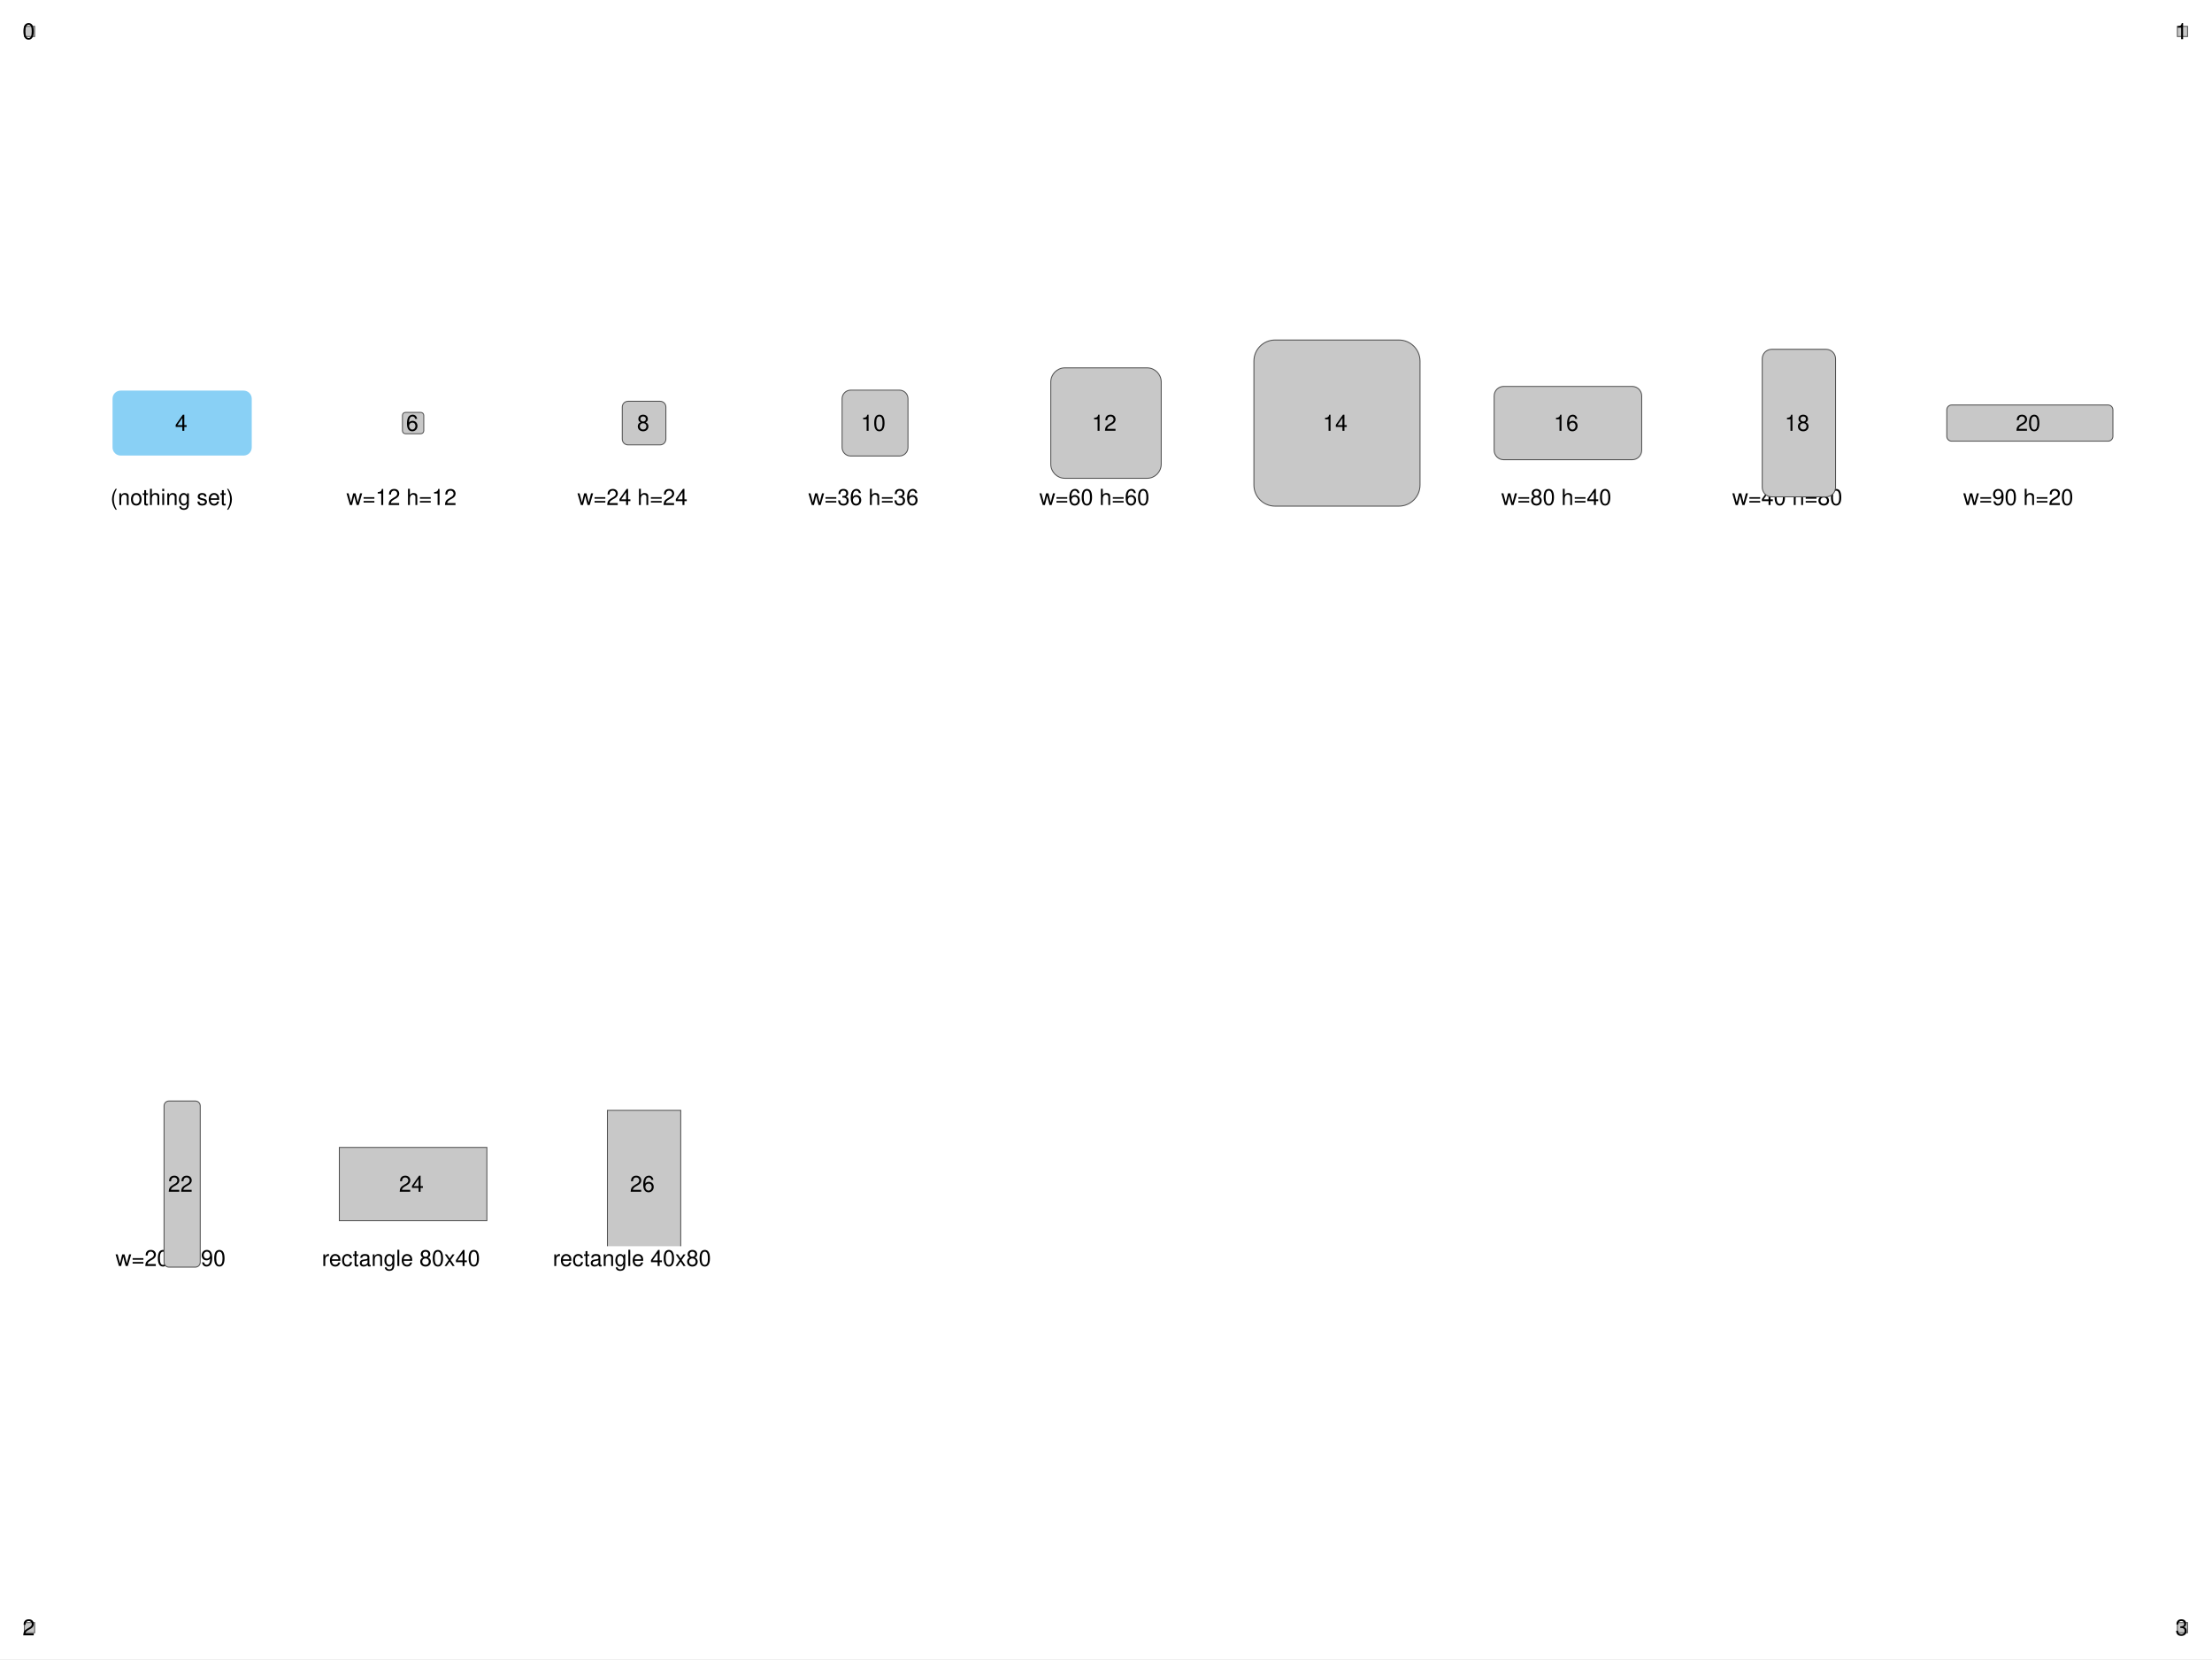
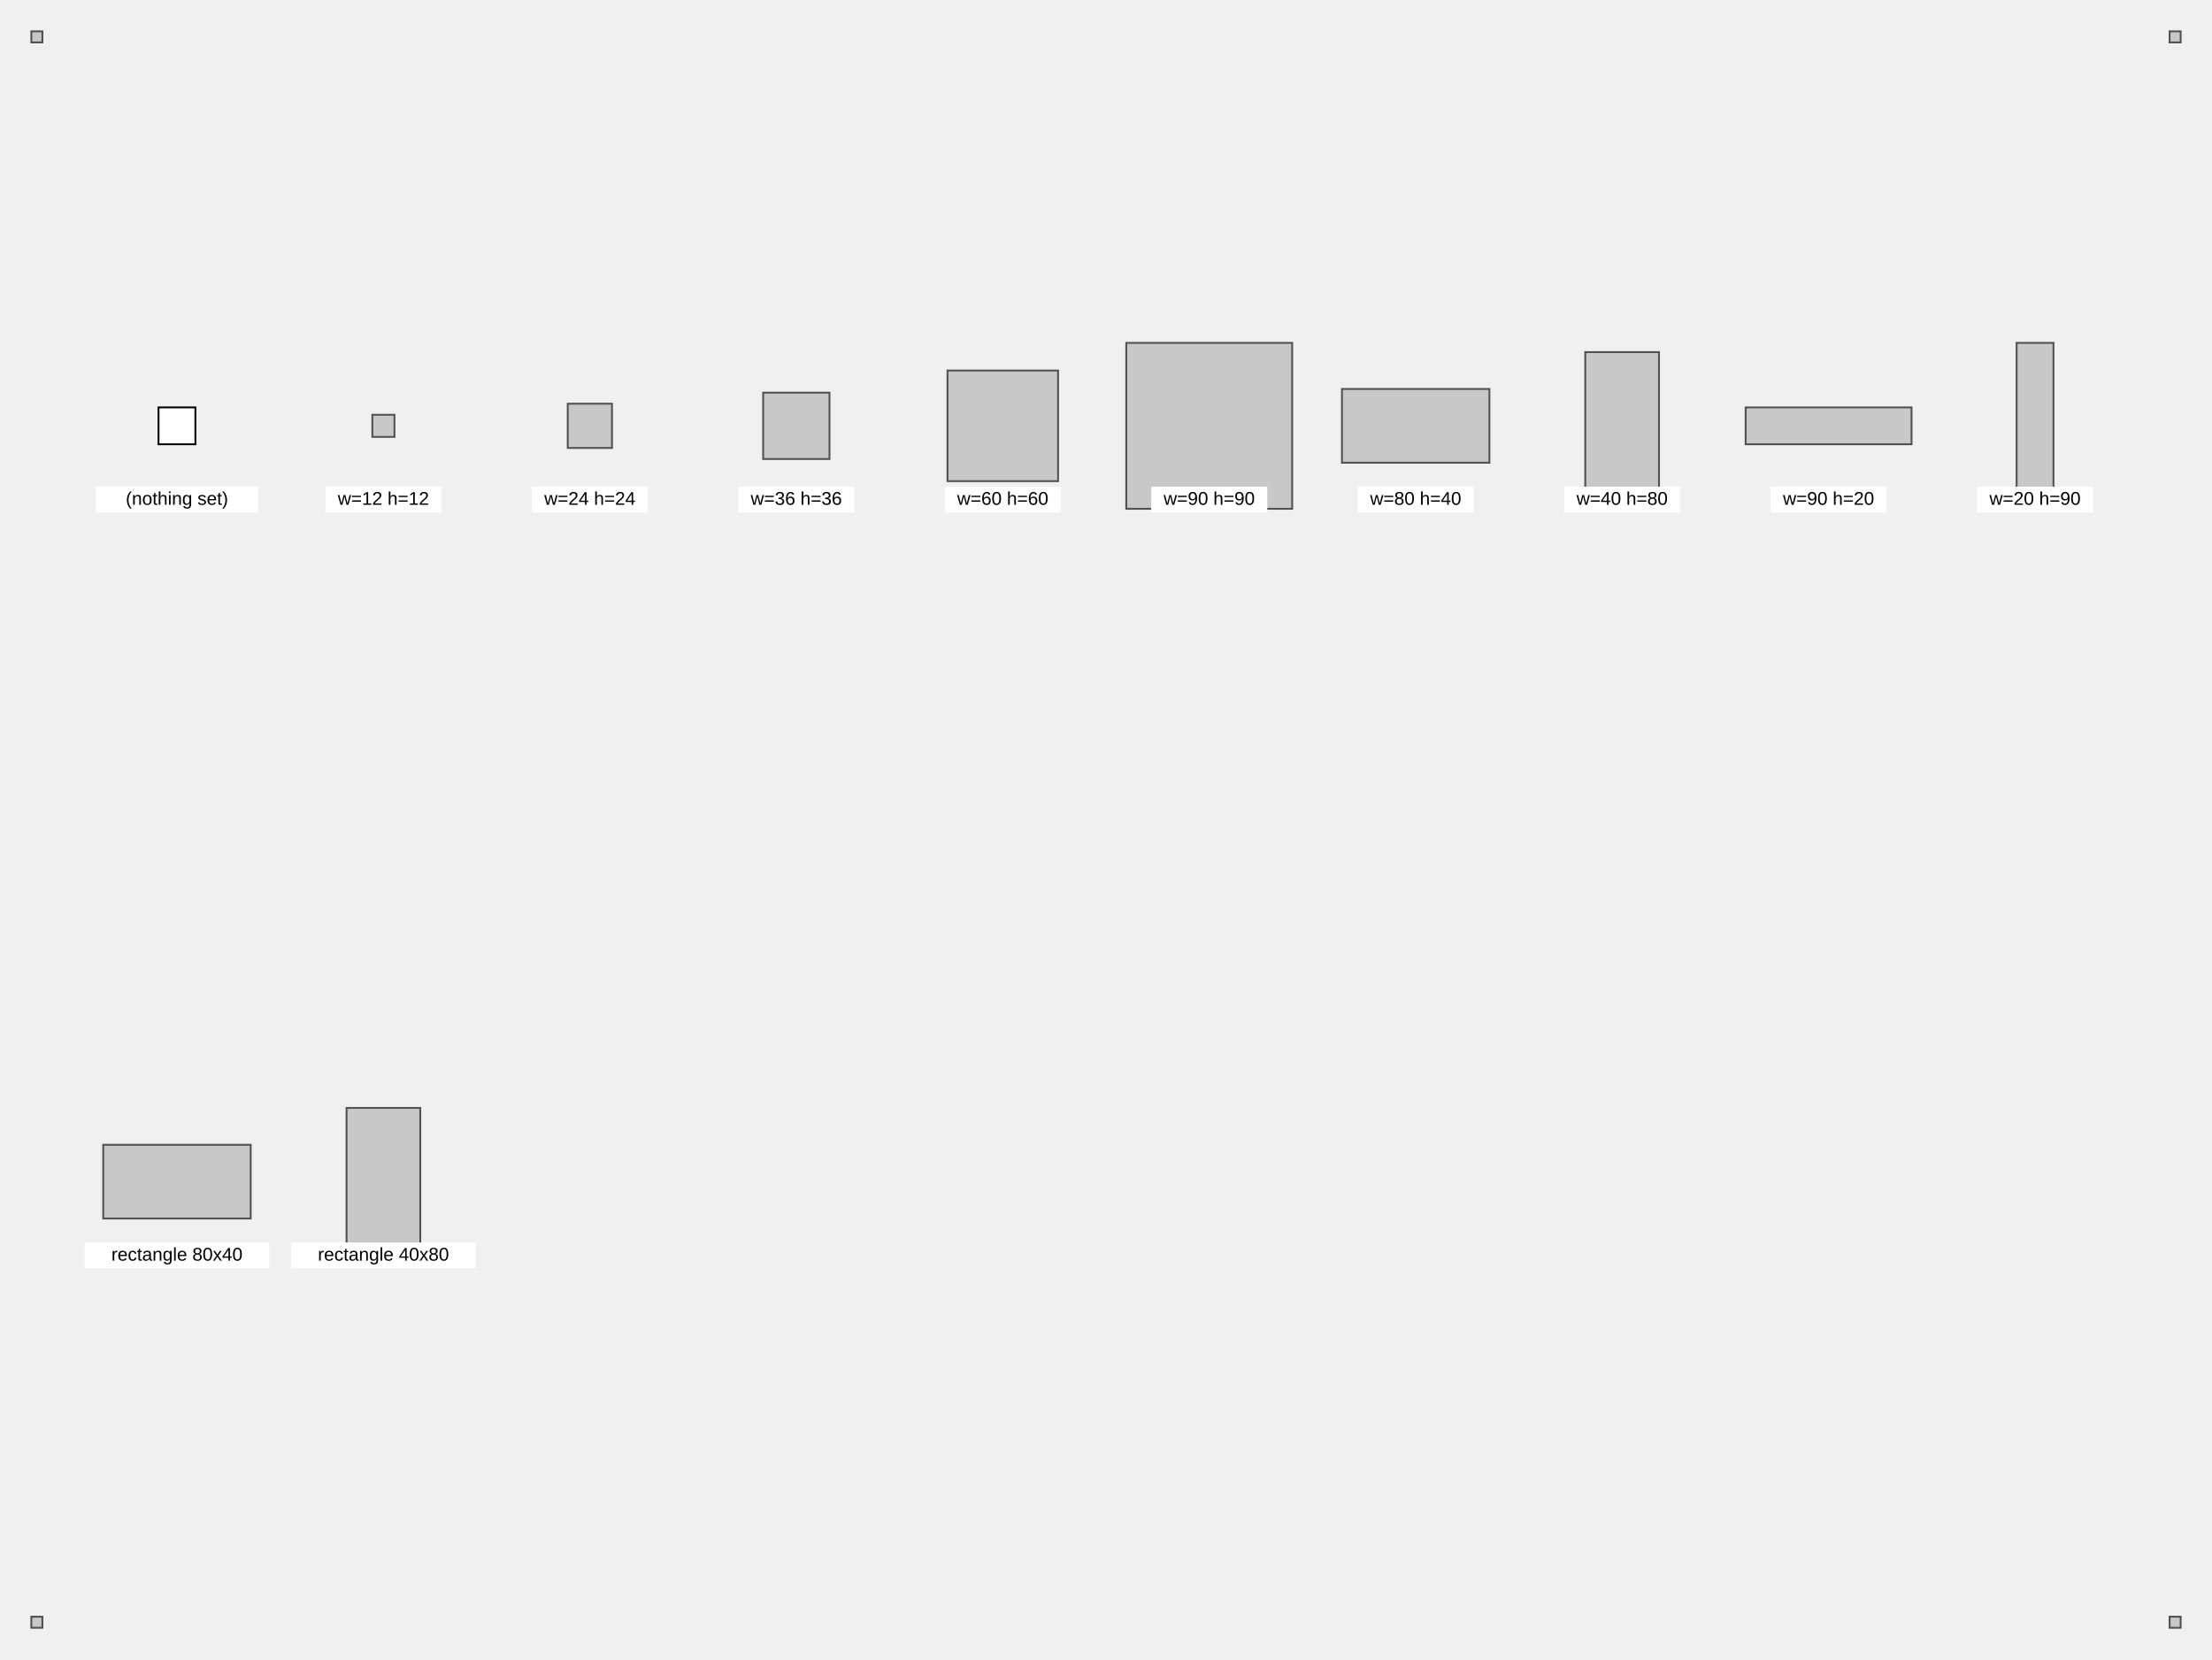
- <svg xmlns="http://www.w3.org/2000/svg" version="1.1" baseProfile="full" x="0px" y="0px" width="1200px" height="900px" viewBox="0 0 1200 900">
-   <g stroke-dashoffset="0" stroke-linejoin="miter" stroke-dasharray="none" stroke-width="1" stroke-linecap="square" stroke-miterlimit="10">
-     <g fill="#ffffff" fill-rule="nonzero" fill-opacity="1" stroke="none">
-       <path d="M 0 0 L 1200 0 L 1200 900 L 0 900 L 0 0 z" />
-     </g>
-     <g transform="matrix(1.006849, 0, 0, 1.006849, -4.109589, -3.082192)">
-       <g stroke-opacity="1" fill="none" stroke="#505050" stroke-linecap="round">
-         <path d="M 331.611 601.5 L 370.611 601.5 L 370.611 680.5 L 331.611 680.5 L 331.611 601.5 z" />
-       </g>
-     </g>
-     <g transform="matrix(1.006849, 0, 0, 1.006849, -4.109589, -3.082192)">
-       <g fill="#c8c8c8" fill-rule="nonzero" fill-opacity="1" stroke="none">
-         <path d="M 331.611 601.5 L 370.611 601.5 L 370.611 680.5 L 331.611 680.5 L 331.611 601.5 z" />
-       </g>
-     </g>
-     <g transform="matrix(1.006849, 0, 0, 1.006849, 341.7193, 646.491)">
-       <text font-weight="normal" font-size="12" font-family="Helvetica" font-style="normal" fill="#000000" fill-opacity="1" stroke="none" x="0" y="0">26</text>
-     </g>
-     <g transform="matrix(1.006849, 0, 0, 1.006849, -4.109589, -3.082192)">
-       <g fill="#ffffff" fill-rule="nonzero" fill-opacity="1" stroke="none">
-         <path d="M 167.667 676.125 L 167.667 685.875 C 167.667 686.772 168.394 687.5 169.292 687.5 L 284.042 687.5 C 284.939 687.5 285.667 686.772 285.667 685.875 L 285.667 676.125 C 285.667 675.228 284.939 674.5 284.042 674.5 L 169.292 674.5 C 168.394 674.5 167.667 675.228 167.667 676.125 z" />
-       </g>
-     </g>
-     <g transform="matrix(1.006849, 0, 0, 1.006849, 174.5891, 686.7649)">
-       <text font-weight="normal" font-size="12" font-family="Helvetica" font-style="normal" fill="#000000" fill-opacity="1" stroke="none" x="0" y="0">rectangle 80x40</text>
-     </g>
-     <g transform="matrix(1.006849, 0, 0, 1.006849, -4.109589, -3.082192)">
-       <g stroke-opacity="1" fill="none" stroke="#505050" stroke-linecap="round">
-         <path d="M 187.167 621.5 L 266.167 621.5 L 266.167 660.5 L 187.167 660.5 L 187.167 621.5 z" />
-       </g>
-     </g>
-     <g transform="matrix(1.006849, 0, 0, 1.006849, -4.109589, -3.082192)">
-       <g fill="#c8c8c8" fill-rule="nonzero" fill-opacity="1" stroke="none">
-         <path d="M 187.167 621.5 L 266.167 621.5 L 266.167 660.5 L 187.167 660.5 L 187.167 621.5 z" />
-       </g>
-     </g>
-     <g transform="matrix(1.006849, 0, 0, 1.006849, 216.4226, 646.491)">
-       <text font-weight="normal" font-size="12" font-family="Helvetica" font-style="normal" fill="#000000" fill-opacity="1" stroke="none" x="0" y="0">24</text>
-     </g>
-     <g transform="matrix(1.006849, 0, 0, 1.006849, -4.109589, -3.082192)">
-       <g fill="#ffffff" fill-rule="nonzero" fill-opacity="1" stroke="none">
-         <path d="M 65.722 676.125 L 65.722 685.875 C 65.722 686.772 66.45 687.5 67.347 687.5 L 137.097 687.5 C 137.995 687.5 138.722 686.772 138.722 685.875 L 138.722 676.125 C 138.722 675.228 137.995 674.5 137.097 674.5 L 67.347 674.5 C 66.45 674.5 65.722 675.228 65.722 676.125 z" />
-       </g>
-     </g>
-     <g transform="matrix(1.006849, 0, 0, 1.006849, 62.62518, 686.7649)">
-       <text font-weight="normal" font-size="12" font-family="Helvetica" font-style="normal" fill="#000000" fill-opacity="1" stroke="none" x="0" y="0">w=20 h=90</text>
-     </g>
-     <g transform="matrix(1.006849, 0, 0, 1.006849, -4.109589, -3.082192)">
-       <g stroke-opacity="1" fill="none" stroke="#505050" stroke-linecap="round">
-         <path d="M 92.722 598.875 L 92.722 683.125 C 92.722 684.437 93.786 685.5 95.097 685.5 L 109.347 685.5 C 110.659 685.5 111.722 684.437 111.722 683.125 L 111.722 598.875 C 111.722 597.563 110.659 596.5 109.347 596.5 L 95.097 596.5 C 93.786 596.5 92.722 597.563 92.722 598.875 z" />
-       </g>
-     </g>
-     <g transform="matrix(1.006849, 0, 0, 1.006849, -4.109589, -3.082192)">
-       <g fill="#c8c8c8" fill-rule="nonzero" fill-opacity="1" stroke="none">
-         <path d="M 92.722 598.875 L 92.722 683.125 C 92.722 684.437 93.786 685.5 95.097 685.5 L 109.347 685.5 C 110.659 685.5 111.722 684.437 111.722 683.125 L 111.722 598.875 C 111.722 597.563 110.659 596.5 109.347 596.5 L 95.097 596.5 C 93.786 596.5 92.722 597.563 92.722 598.875 z" />
-       </g>
-     </g>
-     <g transform="matrix(1.006849, 0, 0, 1.006849, 91.1257, 646.491)">
-       <text font-weight="normal" font-size="12" font-family="Helvetica" font-style="normal" fill="#000000" fill-opacity="1" stroke="none" x="0" y="0">22</text>
-     </g>
-     <g transform="matrix(1.006849, 0, 0, 1.006849, -4.109589, -3.082192)">
-       <g fill="#ffffff" fill-rule="nonzero" fill-opacity="1" stroke="none">
-         <path d="M 1061.278 266.125 L 1061.278 275.875 C 1061.278 276.772 1062.005 277.5 1062.903 277.5 L 1132.653 277.5 C 1133.55 277.5 1134.278 276.772 1134.278 275.875 L 1134.278 266.125 C 1134.278 265.228 1133.55 264.5 1132.653 264.5 L 1062.903 264.5 C 1062.005 264.5 1061.278 265.228 1061.278 266.125 z" />
-       </g>
-     </g>
-     <g transform="matrix(1.006849, 0, 0, 1.006849, 1065, 273.9567)">
-       <text font-weight="normal" font-size="12" font-family="Helvetica" font-style="normal" fill="#000000" fill-opacity="1" stroke="none" x="0" y="0">w=90 h=20</text>
-     </g>
-     <g transform="matrix(1.006849, 0, 0, 1.006849, -4.109589, -3.082192)">
-       <g stroke-opacity="1" fill="none" stroke="#505050" stroke-linecap="round">
-         <path d="M 1053.278 223.875 L 1053.278 238.125 C 1053.278 239.437 1054.341 240.5 1055.653 240.5 L 1139.903 240.5 C 1141.215 240.5 1142.278 239.437 1142.278 238.125 L 1142.278 223.875 C 1142.278 222.563 1141.215 221.5 1139.903 221.5 L 1055.653 221.5 C 1054.341 221.5 1053.278 222.563 1053.278 223.875 z" />
-       </g>
-     </g>
-     <g transform="matrix(1.006849, 0, 0, 1.006849, -4.109589, -3.082192)">
-       <g fill="#c8c8c8" fill-rule="nonzero" fill-opacity="1" stroke="none">
-         <path d="M 1053.278 223.875 L 1053.278 238.125 C 1053.278 239.437 1054.341 240.5 1055.653 240.5 L 1139.903 240.5 C 1141.215 240.5 1142.278 239.437 1142.278 238.125 L 1142.278 223.875 C 1142.278 222.563 1141.215 221.5 1139.903 221.5 L 1055.653 221.5 C 1054.341 221.5 1053.278 222.563 1053.278 223.875 z" />
-       </g>
-     </g>
-     <g transform="matrix(1.006849, 0, 0, 1.006849, 1093.5, 233.6828)">
-       <text font-weight="normal" font-size="12" font-family="Helvetica" font-style="normal" fill="#000000" fill-opacity="1" stroke="none" x="0" y="0">20</text>
-     </g>
-     <g transform="matrix(1.006849, 0, 0, 1.006849, -4.109589, -3.082192)">
-       <g fill="#ffffff" fill-rule="nonzero" fill-opacity="1" stroke="none">
-         <path d="M 936.833 266.125 L 936.833 275.875 C 936.833 276.772 937.561 277.5 938.458 277.5 L 1008.208 277.5 C 1009.106 277.5 1009.833 276.772 1009.833 275.875 L 1009.833 266.125 C 1009.833 265.228 1009.106 264.5 1008.208 264.5 L 938.458 264.5 C 937.561 264.5 936.833 265.228 936.833 266.125 z" />
-       </g>
-     </g>
-     <g transform="matrix(1.006849, 0, 0, 1.006849, 939.7028, 273.9567)">
-       <text font-weight="normal" font-size="12" font-family="Helvetica" font-style="normal" fill="#000000" fill-opacity="1" stroke="none" x="0" y="0">w=40 h=80</text>
-     </g>
-     <g transform="matrix(1.006849, 0, 0, 1.006849, -4.109589, -3.082192)">
-       <g stroke-opacity="1" fill="none" stroke="#505050" stroke-linecap="round">
-         <path d="M 953.833 196.375 L 953.833 265.625 C 953.833 268.317 956.016 270.5 958.708 270.5 L 987.958 270.5 C 990.651 270.5 992.833 268.317 992.833 265.625 L 992.833 196.375 C 992.833 193.683 990.651 191.5 987.958 191.5 L 958.708 191.5 C 956.016 191.5 953.833 193.683 953.833 196.375 z" />
-       </g>
-     </g>
-     <g transform="matrix(1.006849, 0, 0, 1.006849, -4.109589, -3.082192)">
-       <g fill="#c8c8c8" fill-rule="nonzero" fill-opacity="1" stroke="none">
-         <path d="M 953.833 196.375 L 953.833 265.625 C 953.833 268.317 956.016 270.5 958.708 270.5 L 987.958 270.5 C 990.651 270.5 992.833 268.317 992.833 265.625 L 992.833 196.375 C 992.833 193.683 990.651 191.5 987.958 191.5 L 958.708 191.5 C 956.016 191.5 953.833 193.683 953.833 196.375 z" />
-       </g>
-     </g>
-     <g transform="matrix(1.006849, 0, 0, 1.006849, 968.2033, 233.6828)">
-       <text font-weight="normal" font-size="12" font-family="Helvetica" font-style="normal" fill="#000000" fill-opacity="1" stroke="none" x="0" y="0">18</text>
-     </g>
-     <g transform="matrix(1.006849, 0, 0, 1.006849, -4.109589, -3.082192)">
-       <g fill="#ffffff" fill-rule="nonzero" fill-opacity="1" stroke="none">
-         <path d="M 812.389 266.125 L 812.389 275.875 C 812.389 276.772 813.116 277.5 814.014 277.5 L 883.764 277.5 C 884.661 277.5 885.389 276.772 885.389 275.875 L 885.389 266.125 C 885.389 265.228 884.661 264.5 883.764 264.5 L 814.014 264.5 C 813.116 264.5 812.389 265.228 812.389 266.125 z" />
-       </g>
-     </g>
-     <g transform="matrix(1.006849, 0, 0, 1.006849, 814.4061, 273.9567)">
-       <text font-weight="normal" font-size="12" font-family="Helvetica" font-style="normal" fill="#000000" fill-opacity="1" stroke="none" x="0" y="0">w=80 h=40</text>
-     </g>
-     <g transform="matrix(1.006849, 0, 0, 1.006849, -4.109589, -3.082192)">
-       <g stroke-opacity="1" fill="none" stroke="#505050" stroke-linecap="round">
-         <path d="M 809.389 216.375 L 809.389 245.625 C 809.389 248.317 811.572 250.5 814.264 250.5 L 883.514 250.5 C 886.206 250.5 888.389 248.317 888.389 245.625 L 888.389 216.375 C 888.389 213.683 886.206 211.5 883.514 211.5 L 814.264 211.5 C 811.572 211.5 809.389 213.683 809.389 216.375 z" />
-       </g>
-     </g>
-     <g transform="matrix(1.006849, 0, 0, 1.006849, -4.109589, -3.082192)">
-       <g fill="#c8c8c8" fill-rule="nonzero" fill-opacity="1" stroke="none">
-         <path d="M 809.389 216.375 L 809.389 245.625 C 809.389 248.317 811.572 250.5 814.264 250.5 L 883.514 250.5 C 886.206 250.5 888.389 248.317 888.389 245.625 L 888.389 216.375 C 888.389 213.683 886.206 211.5 883.514 211.5 L 814.264 211.5 C 811.572 211.5 809.389 213.683 809.389 216.375 z" />
-       </g>
-     </g>
-     <g transform="matrix(1.006849, 0, 0, 1.006849, 842.9066, 233.6828)">
-       <text font-weight="normal" font-size="12" font-family="Helvetica" font-style="normal" fill="#000000" fill-opacity="1" stroke="none" x="0" y="0">16</text>
-     </g>
-     <g transform="matrix(1.006849, 0, 0, 1.006849, -4.109589, -3.082192)">
-       <g fill="#ffffff" fill-rule="nonzero" fill-opacity="1" stroke="none">
-         <path d="M 687.944 266.125 L 687.944 275.875 C 687.944 276.772 688.672 277.5 689.569 277.5 L 759.319 277.5 C 760.217 277.5 760.944 276.772 760.944 275.875 L 760.944 266.125 C 760.944 265.228 760.217 264.5 759.319 264.5 L 689.569 264.5 C 688.672 264.5 687.944 265.228 687.944 266.125 z" />
-       </g>
-     </g>
-     <g transform="matrix(1.006849, 0, 0, 1.006849, 689.1092, 273.9567)">
-       <text font-weight="normal" font-size="12" font-family="Helvetica" font-style="normal" fill="#000000" fill-opacity="1" stroke="none" x="0" y="0">w=90 h=90</text>
-     </g>
-     <g transform="matrix(1.006849, 0, 0, 1.006849, -4.109589, -3.082192)">
-       <g stroke-opacity="1" fill="none" stroke="#505050" stroke-linecap="round">
-         <path d="M 679.944 197.625 L 679.944 264.375 C 679.944 270.519 684.925 275.5 691.069 275.5 L 757.819 275.5 C 763.964 275.5 768.944 270.519 768.944 264.375 L 768.944 197.625 C 768.944 191.481 763.964 186.5 757.819 186.5 L 691.069 186.5 C 684.925 186.5 679.944 191.481 679.944 197.625 z" />
-       </g>
-     </g>
-     <g transform="matrix(1.006849, 0, 0, 1.006849, -4.109589, -3.082192)">
-       <g fill="#c8c8c8" fill-rule="nonzero" fill-opacity="1" stroke="none">
-         <path d="M 679.944 197.625 L 679.944 264.375 C 679.944 270.519 684.925 275.5 691.069 275.5 L 757.819 275.5 C 763.964 275.5 768.944 270.519 768.944 264.375 L 768.944 197.625 C 768.944 191.481 763.964 186.5 757.819 186.5 L 691.069 186.5 C 684.925 186.5 679.944 191.481 679.944 197.625 z" />
-       </g>
-     </g>
-     <g transform="matrix(1.006849, 0, 0, 1.006849, 717.6097, 233.6828)">
-       <text font-weight="normal" font-size="12" font-family="Helvetica" font-style="normal" fill="#000000" fill-opacity="1" stroke="none" x="0" y="0">14</text>
-     </g>
-     <g transform="matrix(1.006849, 0, 0, 1.006849, -4.109589, -3.082192)">
-       <g fill="#ffffff" fill-rule="nonzero" fill-opacity="1" stroke="none">
-         <path d="M 563.5 266.125 L 563.5 275.875 C 563.5 276.772 564.228 277.5 565.125 277.5 L 634.875 277.5 C 635.772 277.5 636.5 276.772 636.5 275.875 L 636.5 266.125 C 636.5 265.228 635.772 264.5 634.875 264.5 L 565.125 264.5 C 564.228 264.5 563.5 265.228 563.5 266.125 z" />
-       </g>
-     </g>
-     <g transform="matrix(1.006849, 0, 0, 1.006849, 563.8124, 273.9567)">
-       <text font-weight="normal" font-size="12" font-family="Helvetica" font-style="normal" fill="#000000" fill-opacity="1" stroke="none" x="0" y="0">w=60 h=60</text>
-     </g>
-     <g transform="matrix(1.006849, 0, 0, 1.006849, -4.109589, -3.082192)">
-       <g stroke-opacity="1" fill="none" stroke="#505050" stroke-linecap="round">
-         <path d="M 570.5 208.875 L 570.5 253.125 C 570.5 257.198 573.802 260.5 577.875 260.5 L 622.125 260.5 C 626.198 260.5 629.5 257.198 629.5 253.125 L 629.5 208.875 C 629.5 204.802 626.198 201.5 622.125 201.5 L 577.875 201.5 C 573.802 201.5 570.5 204.802 570.5 208.875 z" />
-       </g>
-     </g>
-     <g transform="matrix(1.006849, 0, 0, 1.006849, -4.109589, -3.082192)">
-       <g fill="#c8c8c8" fill-rule="nonzero" fill-opacity="1" stroke="none">
-         <path d="M 570.5 208.875 L 570.5 253.125 C 570.5 257.198 573.802 260.5 577.875 260.5 L 622.125 260.5 C 626.198 260.5 629.5 257.198 629.5 253.125 L 629.5 208.875 C 629.5 204.802 626.198 201.5 622.125 201.5 L 577.875 201.5 C 573.802 201.5 570.5 204.802 570.5 208.875 z" />
-       </g>
-     </g>
-     <g transform="matrix(1.006849, 0, 0, 1.006849, 592.3129, 233.6828)">
-       <text font-weight="normal" font-size="12" font-family="Helvetica" font-style="normal" fill="#000000" fill-opacity="1" stroke="none" x="0" y="0">12</text>
-     </g>
-     <g transform="matrix(1.006849, 0, 0, 1.006849, -4.109589, -3.082192)">
-       <g fill="#ffffff" fill-rule="nonzero" fill-opacity="1" stroke="none">
-         <path d="M 439.056 266.125 L 439.056 275.875 C 439.056 276.772 439.783 277.5 440.681 277.5 L 510.431 277.5 C 511.328 277.5 512.056 276.772 512.056 275.875 L 512.056 266.125 C 512.056 265.228 511.328 264.5 510.431 264.5 L 440.681 264.5 C 439.783 264.5 439.056 265.228 439.056 266.125 z" />
-       </g>
-     </g>
-     <g transform="matrix(1.006849, 0, 0, 1.006849, 438.5157, 273.9567)">
-       <text font-weight="normal" font-size="12" font-family="Helvetica" font-style="normal" fill="#000000" fill-opacity="1" stroke="none" x="0" y="0">w=36 h=36</text>
-     </g>
-     <g transform="matrix(1.006849, 0, 0, 1.006849, -4.109589, -3.082192)">
-       <g stroke-opacity="1" fill="none" stroke="#505050" stroke-linecap="round">
-         <path d="M 458.056 217.875 L 458.056 244.125 C 458.056 246.541 460.014 248.5 462.431 248.5 L 488.681 248.5 C 491.097 248.5 493.056 246.541 493.056 244.125 L 493.056 217.875 C 493.056 215.459 491.097 213.5 488.681 213.5 L 462.431 213.5 C 460.014 213.5 458.056 215.459 458.056 217.875 z" />
-       </g>
-     </g>
-     <g transform="matrix(1.006849, 0, 0, 1.006849, -4.109589, -3.082192)">
-       <g fill="#c8c8c8" fill-rule="nonzero" fill-opacity="1" stroke="none">
-         <path d="M 458.056 217.875 L 458.056 244.125 C 458.056 246.541 460.014 248.5 462.431 248.5 L 488.681 248.5 C 491.097 248.5 493.056 246.541 493.056 244.125 L 493.056 217.875 C 493.056 215.459 491.097 213.5 488.681 213.5 L 462.431 213.5 C 460.014 213.5 458.056 215.459 458.056 217.875 z" />
-       </g>
-     </g>
-     <g transform="matrix(1.006849, 0, 0, 1.006849, 467.0162, 233.6828)">
-       <text font-weight="normal" font-size="12" font-family="Helvetica" font-style="normal" fill="#000000" fill-opacity="1" stroke="none" x="0" y="0">10</text>
-     </g>
-     <g transform="matrix(1.006849, 0, 0, 1.006849, -4.109589, -3.082192)">
-       <g fill="#ffffff" fill-rule="nonzero" fill-opacity="1" stroke="none">
-         <path d="M 314.611 266.125 L 314.611 275.875 C 314.611 276.772 315.339 277.5 316.236 277.5 L 385.986 277.5 C 386.884 277.5 387.611 276.772 387.611 275.875 L 387.611 266.125 C 387.611 265.228 386.884 264.5 385.986 264.5 L 316.236 264.5 C 315.339 264.5 314.611 265.228 314.611 266.125 z" />
-       </g>
-     </g>
-     <g transform="matrix(1.006849, 0, 0, 1.006849, 313.2188, 273.9567)">
-       <text font-weight="normal" font-size="12" font-family="Helvetica" font-style="normal" fill="#000000" fill-opacity="1" stroke="none" x="0" y="0">w=24 h=24</text>
-     </g>
-     <g transform="matrix(1.006849, 0, 0, 1.006849, -4.109589, -3.082192)">
-       <g stroke-opacity="1" fill="none" stroke="#505050" stroke-linecap="round">
-         <path d="M 339.611 222.375 L 339.611 239.625 C 339.611 241.213 340.898 242.5 342.486 242.5 L 359.736 242.5 C 361.324 242.5 362.611 241.213 362.611 239.625 L 362.611 222.375 C 362.611 220.787 361.324 219.5 359.736 219.5 L 342.486 219.5 C 340.898 219.5 339.611 220.787 339.611 222.375 z" />
-       </g>
-     </g>
-     <g transform="matrix(1.006849, 0, 0, 1.006849, -4.109589, -3.082192)">
-       <g fill="#c8c8c8" fill-rule="nonzero" fill-opacity="1" stroke="none">
-         <path d="M 339.611 222.375 L 339.611 239.625 C 339.611 241.213 340.898 242.5 342.486 242.5 L 359.736 242.5 C 361.324 242.5 362.611 241.213 362.611 239.625 L 362.611 222.375 C 362.611 220.787 361.324 219.5 359.736 219.5 L 342.486 219.5 C 340.898 219.5 339.611 220.787 339.611 222.375 z" />
-       </g>
-     </g>
-     <g transform="matrix(1.006849, 0, 0, 1.006849, 345.5629, 233.6828)">
-       <text font-weight="normal" font-size="12" font-family="Helvetica" font-style="normal" fill="#000000" fill-opacity="1" stroke="none" x="0" y="0">8</text>
-     </g>
-     <g transform="matrix(1.006849, 0, 0, 1.006849, -4.109589, -3.082192)">
-       <g fill="#ffffff" fill-rule="nonzero" fill-opacity="1" stroke="none">
-         <path d="M 190.167 266.125 L 190.167 275.875 C 190.167 276.772 190.894 277.5 191.792 277.5 L 261.542 277.5 C 262.439 277.5 263.167 276.772 263.167 275.875 L 263.167 266.125 C 263.167 265.228 262.439 264.5 261.542 264.5 L 191.792 264.5 C 190.894 264.5 190.167 265.228 190.167 266.125 z" />
-       </g>
-     </g>
-     <g transform="matrix(1.006849, 0, 0, 1.006849, 187.922, 273.9567)">
-       <text font-weight="normal" font-size="12" font-family="Helvetica" font-style="normal" fill="#000000" fill-opacity="1" stroke="none" x="0" y="0">w=12 h=12</text>
-     </g>
-     <g transform="matrix(1.006849, 0, 0, 1.006849, -4.109589, -3.082192)">
-       <g stroke-opacity="1" fill="none" stroke="#505050" stroke-linecap="round">
-         <path d="M 221.167 226.875 L 221.167 235.125 C 221.167 235.884 221.782 236.5 222.542 236.5 L 230.792 236.5 C 231.551 236.5 232.167 235.884 232.167 235.125 L 232.167 226.875 C 232.167 226.116 231.551 225.5 230.792 225.5 L 222.542 225.5 C 221.782 225.5 221.167 226.116 221.167 226.875 z" />
-       </g>
-     </g>
-     <g transform="matrix(1.006849, 0, 0, 1.006849, -4.109589, -3.082192)">
-       <g fill="#c8c8c8" fill-rule="nonzero" fill-opacity="1" stroke="none">
-         <path d="M 221.167 226.875 L 221.167 235.125 C 221.167 235.884 221.782 236.5 222.542 236.5 L 230.792 236.5 C 231.551 236.5 232.167 235.884 232.167 235.125 L 232.167 226.875 C 232.167 226.116 231.551 225.5 230.792 225.5 L 222.542 225.5 C 221.782 225.5 221.167 226.116 221.167 226.875 z" />
-       </g>
-     </g>
-     <g transform="matrix(1.006849, 0, 0, 1.006849, 220.2661, 233.6828)">
-       <text font-weight="normal" font-size="12" font-family="Helvetica" font-style="normal" fill="#000000" fill-opacity="1" stroke="none" x="0" y="0">6</text>
-     </g>
-     <g transform="matrix(1.006849, 0, 0, 1.006849, -4.109589, -3.082192)">
-       <g fill="#ffffff" fill-rule="nonzero" fill-opacity="1" stroke="none">
-         <path d="M 50.722 266.125 L 50.722 275.875 C 50.722 276.772 51.45 277.5 52.347 277.5 L 152.097 277.5 C 152.995 277.5 153.722 276.772 153.722 275.875 L 153.722 266.125 C 153.722 265.228 152.995 264.5 152.097 264.5 L 52.347 264.5 C 51.45 264.5 50.722 265.228 50.722 266.125 z" />
-       </g>
-     </g>
-     <g transform="matrix(1.006849, 0, 0, 1.006849, 59.88191, 273.9567)">
-       <text font-weight="normal" font-size="12" font-family="Helvetica" font-style="normal" fill="#000000" fill-opacity="1" stroke="none" x="0" y="0">(nothing set)</text>
-     </g>
-     <g transform="matrix(1.006849, 0, 0, 1.006849, -4.109589, -3.082192)">
-       <g fill="#89d0f5" fill-rule="nonzero" fill-opacity="1" stroke="none">
-         <path d="M 64.722 217.875 L 64.722 244.125 C 64.722 246.541 66.681 248.5 69.097 248.5 L 135.347 248.5 C 137.763 248.5 139.722 246.541 139.722 244.125 L 139.722 217.875 C 139.722 215.459 137.763 213.5 135.347 213.5 L 69.097 213.5 C 66.681 213.5 64.722 215.459 64.722 217.875 z" />
-       </g>
-     </g>
-     <g transform="matrix(1.006849, 0, 0, 1.006849, 94.96923, 233.6828)">
-       <text font-weight="normal" font-size="12" font-family="Helvetica" font-style="normal" fill="#000000" fill-opacity="1" stroke="none" x="0" y="0">4</text>
-     </g>
-     <g transform="matrix(1.006849, 0, 0, 1.006849, -4.109589, -3.082192)">
-       <g stroke-opacity="1" fill="none" stroke="#505050" stroke-linecap="round">
-         <path d="M 1177.5 877.5 L 1182.5 877.5 L 1182.5 882.5 L 1177.5 882.5 L 1177.5 877.5 z" />
-       </g>
-     </g>
-     <g transform="matrix(1.006849, 0, 0, 1.006849, -4.109589, -3.082192)">
-       <g fill="#c8c8c8" fill-rule="nonzero" fill-opacity="1" stroke="none">
-         <path d="M 1177.5 877.5 L 1182.5 877.5 L 1182.5 882.5 L 1177.5 882.5 L 1177.5 877.5 z" />
-       </g>
-     </g>
-     <g transform="matrix(1.006849, 0, 0, 1.006849, 1180.129, 887.128)">
-       <text font-weight="normal" font-size="12" font-family="Helvetica" font-style="normal" fill="#000000" fill-opacity="1" stroke="none" x="0" y="0">3</text>
-     </g>
-     <g transform="matrix(1.006849, 0, 0, 1.006849, -4.109589, -3.082192)">
-       <g stroke-opacity="1" fill="none" stroke="#505050" stroke-linecap="round">
-         <path d="M 17.5 877.5 L 22.5 877.5 L 22.5 882.5 L 17.5 882.5 L 17.5 877.5 z" />
-       </g>
-     </g>
-     <g transform="matrix(1.006849, 0, 0, 1.006849, -4.109589, -3.082192)">
-       <g fill="#c8c8c8" fill-rule="nonzero" fill-opacity="1" stroke="none">
-         <path d="M 17.5 877.5 L 22.5 877.5 L 22.5 882.5 L 17.5 882.5 L 17.5 877.5 z" />
-       </g>
-     </g>
-     <g transform="matrix(1.006849, 0, 0, 1.006849, 12.18387, 887.128)">
-       <text font-weight="normal" font-size="12" font-family="Helvetica" font-style="normal" fill="#000000" fill-opacity="1" stroke="none" x="0" y="0">2</text>
-     </g>
-     <g transform="matrix(1.006849, 0, 0, 1.006849, -4.109589, -3.082192)">
-       <g stroke-opacity="1" fill="none" stroke="#505050" stroke-linecap="round">
-         <path d="M 1177.5 17.5 L 1182.5 17.5 L 1182.5 22.5 L 1177.5 22.5 L 1177.5 17.5 z" />
-       </g>
-     </g>
-     <g transform="matrix(1.006849, 0, 0, 1.006849, -4.109589, -3.082192)">
-       <g fill="#c8c8c8" fill-rule="nonzero" fill-opacity="1" stroke="none">
-         <path d="M 1177.5 17.5 L 1182.5 17.5 L 1182.5 22.5 L 1177.5 22.5 L 1177.5 17.5 z" />
-       </g>
-     </g>
-     <g transform="matrix(1.006849, 0, 0, 1.006849, 1180.129, 21.23755)">
-       <text font-weight="normal" font-size="12" font-family="Helvetica" font-style="normal" fill="#000000" fill-opacity="1" stroke="none" x="0" y="0">1</text>
-     </g>
-     <g transform="matrix(1.006849, 0, 0, 1.006849, -4.109589, -3.082192)">
-       <g stroke-opacity="1" fill="none" stroke="#505050" stroke-linecap="round">
-         <path d="M 17.5 17.5 L 22.5 17.5 L 22.5 22.5 L 17.5 22.5 L 17.5 17.5 z" />
-       </g>
-     </g>
-     <g transform="matrix(1.006849, 0, 0, 1.006849, -4.109589, -3.082192)">
-       <g fill="#c8c8c8" fill-rule="nonzero" fill-opacity="1" stroke="none">
-         <path d="M 17.5 17.5 L 22.5 17.5 L 22.5 22.5 L 17.5 22.5 L 17.5 17.5 z" />
-       </g>
-     </g>
-     <g transform="matrix(1.006849, 0, 0, 1.006849, 12.18387, 21.23755)">
-       <text font-weight="normal" font-size="12" font-family="Helvetica" font-style="normal" fill="#000000" fill-opacity="1" stroke="none" x="0" y="0">0</text>
-     </g>
-     <g transform="matrix(1.006849, 0, 0, 1.006849, -4.109589, -3.082192)">
-       <g fill="#ffffff" fill-rule="nonzero" fill-opacity="1" stroke="none">
-         <path d="M 292.111 676.125 L 292.111 685.875 C 292.111 686.772 292.839 687.5 293.736 687.5 L 408.486 687.5 C 409.384 687.5 410.111 686.772 410.111 685.875 L 410.111 676.125 C 410.111 675.228 409.384 674.5 408.486 674.5 L 293.736 674.5 C 292.839 674.5 292.111 675.228 292.111 676.125 z" />
-       </g>
-     </g>
-     <g transform="matrix(1.006849, 0, 0, 1.006849, 299.8859, 686.7649)">
-       <text font-weight="normal" font-size="12" font-family="Helvetica" font-style="normal" fill="#000000" fill-opacity="1" stroke="none" x="0" y="0">rectangle 40x80</text>
-     </g>
+ <svg xmlns="http://www.w3.org/2000/svg" version="1.1" baseProfile="full" width="1200px" height="900px" viewBox="0 0 1200 900">
+   <g />
+   <g>
+     <rect x="17" y="17" width="6" height="6" fill="#C8C8C8" stroke-width="1px" stroke="#505050" />
+     <text x="20" y="20" text-anchor="middle" dominant-baseline="middle" font-family="Arial" font-size="10" fill="#000000" />
+   </g>
+   <g>
+     <rect x="1177" y="17" width="6" height="6" fill="#C8C8C8" stroke-width="1px" stroke="#505050" />
+     <text x="1180" y="20" text-anchor="middle" dominant-baseline="middle" font-family="Arial" font-size="10" fill="#000000" />
+   </g>
+   <g>
+     <rect x="17" y="877" width="6" height="6" fill="#C8C8C8" stroke-width="1px" stroke="#505050" />
+     <text x="20" y="880" text-anchor="middle" dominant-baseline="middle" font-family="Arial" font-size="10" fill="#000000" />
+   </g>
+   <g>
+     <rect x="1177" y="877" width="6" height="6" fill="#C8C8C8" stroke-width="1px" stroke="#505050" />
+     <text x="1180" y="880" text-anchor="middle" dominant-baseline="middle" font-family="Arial" font-size="10" fill="#000000" />
+   </g>
+   <g>
+     <rect x="86" y="221" width="20" height="20" fill="#FFFFFF" stroke-width="1px" stroke="#000000" />
+     <text x="96" y="231" text-anchor="middle" dominant-baseline="middle" font-family="Arial" font-size="10" fill="#000000" />
+   </g>
+   <g>
+     <rect x="52.5" y="264.5" width="87" height="13" fill="#FFFFFF" stroke-width="1px" stroke="#FFFFFF" />
+     <text x="96" y="271" text-anchor="middle" dominant-baseline="middle" font-family="Arial" font-size="10" fill="#000000">(nothing set)</text>
+   </g>
+   <g>
+     <rect x="202" y="225" width="12" height="12" fill="#C8C8C8" stroke-width="1px" stroke="#505050" />
+     <text x="208" y="231" text-anchor="middle" dominant-baseline="middle" font-family="Arial" font-size="10" fill="#000000" />
+   </g>
+   <g>
+     <rect x="177" y="264.5" width="62" height="13" fill="#FFFFFF" stroke-width="1px" stroke="#FFFFFF" />
+     <text x="208" y="271" text-anchor="middle" dominant-baseline="middle" font-family="Arial" font-size="10" fill="#000000">w=12 h=12</text>
+   </g>
+   <g>
+     <rect x="308" y="219" width="24" height="24" fill="#C8C8C8" stroke-width="1px" stroke="#505050" />
+     <text x="320" y="231" text-anchor="middle" dominant-baseline="middle" font-family="Arial" font-size="10" fill="#000000" />
+   </g>
+   <g>
+     <rect x="289" y="264.5" width="62" height="13" fill="#FFFFFF" stroke-width="1px" stroke="#FFFFFF" />
+     <text x="320" y="271" text-anchor="middle" dominant-baseline="middle" font-family="Arial" font-size="10" fill="#000000">w=24 h=24</text>
+   </g>
+   <g>
+     <rect x="414" y="213" width="36" height="36" fill="#C8C8C8" stroke-width="1px" stroke="#505050" />
+     <text x="432" y="231" text-anchor="middle" dominant-baseline="middle" font-family="Arial" font-size="10" fill="#000000" />
+   </g>
+   <g>
+     <rect x="401" y="264.5" width="62" height="13" fill="#FFFFFF" stroke-width="1px" stroke="#FFFFFF" />
+     <text x="432" y="271" text-anchor="middle" dominant-baseline="middle" font-family="Arial" font-size="10" fill="#000000">w=36 h=36</text>
+   </g>
+   <g>
+     <rect x="514" y="201" width="60" height="60" fill="#C8C8C8" stroke-width="1px" stroke="#505050" />
+     <text x="544" y="231" text-anchor="middle" dominant-baseline="middle" font-family="Arial" font-size="10" fill="#000000" />
+   </g>
+   <g>
+     <rect x="513" y="264.5" width="62" height="13" fill="#FFFFFF" stroke-width="1px" stroke="#FFFFFF" />
+     <text x="544" y="271" text-anchor="middle" dominant-baseline="middle" font-family="Arial" font-size="10" fill="#000000">w=60 h=60</text>
+   </g>
+   <g>
+     <rect x="611" y="186" width="90" height="90" fill="#C8C8C8" stroke-width="1px" stroke="#505050" />
+     <text x="656" y="231" text-anchor="middle" dominant-baseline="middle" font-family="Arial" font-size="10" fill="#000000" />
+   </g>
+   <g>
+     <rect x="625" y="264.5" width="62" height="13" fill="#FFFFFF" stroke-width="1px" stroke="#FFFFFF" />
+     <text x="656" y="271" text-anchor="middle" dominant-baseline="middle" font-family="Arial" font-size="10" fill="#000000">w=90 h=90</text>
+   </g>
+   <g>
+     <rect x="728" y="211" width="80" height="40" fill="#C8C8C8" stroke-width="1px" stroke="#505050" />
+     <text x="768" y="231" text-anchor="middle" dominant-baseline="middle" font-family="Arial" font-size="10" fill="#000000" />
+   </g>
+   <g>
+     <rect x="737" y="264.5" width="62" height="13" fill="#FFFFFF" stroke-width="1px" stroke="#FFFFFF" />
+     <text x="768" y="271" text-anchor="middle" dominant-baseline="middle" font-family="Arial" font-size="10" fill="#000000">w=80 h=40</text>
+   </g>
+   <g>
+     <rect x="860" y="191" width="40" height="80" fill="#C8C8C8" stroke-width="1px" stroke="#505050" />
+     <text x="880" y="231" text-anchor="middle" dominant-baseline="middle" font-family="Arial" font-size="10" fill="#000000" />
+   </g>
+   <g>
+     <rect x="849" y="264.5" width="62" height="13" fill="#FFFFFF" stroke-width="1px" stroke="#FFFFFF" />
+     <text x="880" y="271" text-anchor="middle" dominant-baseline="middle" font-family="Arial" font-size="10" fill="#000000">w=40 h=80</text>
+   </g>
+   <g>
+     <rect x="947" y="221" width="90" height="20" fill="#C8C8C8" stroke-width="1px" stroke="#505050" />
+     <text x="992" y="231" text-anchor="middle" dominant-baseline="middle" font-family="Arial" font-size="10" fill="#000000" />
+   </g>
+   <g>
+     <rect x="961" y="264.5" width="62" height="13" fill="#FFFFFF" stroke-width="1px" stroke="#FFFFFF" />
+     <text x="992" y="271" text-anchor="middle" dominant-baseline="middle" font-family="Arial" font-size="10" fill="#000000">w=90 h=20</text>
+   </g>
+   <g>
+     <rect x="1094" y="186" width="20" height="90" fill="#C8C8C8" stroke-width="1px" stroke="#505050" />
+     <text x="1104" y="231" text-anchor="middle" dominant-baseline="middle" font-family="Arial" font-size="10" fill="#000000" />
+   </g>
+   <g>
+     <rect x="1073" y="264.5" width="62" height="13" fill="#FFFFFF" stroke-width="1px" stroke="#FFFFFF" />
+     <text x="1104" y="271" text-anchor="middle" dominant-baseline="middle" font-family="Arial" font-size="10" fill="#000000">w=20 h=90</text>
+   </g>
+   <g>
+     <rect x="56" y="621" width="80" height="40" fill="#C8C8C8" stroke-width="1px" stroke="#505050" />
+     <text x="96" y="641" text-anchor="middle" dominant-baseline="middle" font-family="Arial" font-size="10" fill="#000000" />
+   </g>
+   <g>
+     <rect x="46.5" y="674.5" width="99" height="13" fill="#FFFFFF" stroke-width="1px" stroke="#FFFFFF" />
+     <text x="96" y="681" text-anchor="middle" dominant-baseline="middle" font-family="Arial" font-size="10" fill="#000000">rectangle 80x40</text>
+   </g>
+   <g>
+     <rect x="188" y="601" width="40" height="80" fill="#C8C8C8" stroke-width="1px" stroke="#505050" />
+     <text x="208" y="641" text-anchor="middle" dominant-baseline="middle" font-family="Arial" font-size="10" fill="#000000" />
+   </g>
+   <g>
+     <rect x="158.5" y="674.5" width="99" height="13" fill="#FFFFFF" stroke-width="1px" stroke="#FFFFFF" />
+     <text x="208" y="681" text-anchor="middle" dominant-baseline="middle" font-family="Arial" font-size="10" fill="#000000">rectangle 40x80</text>
  </g>
</svg>
